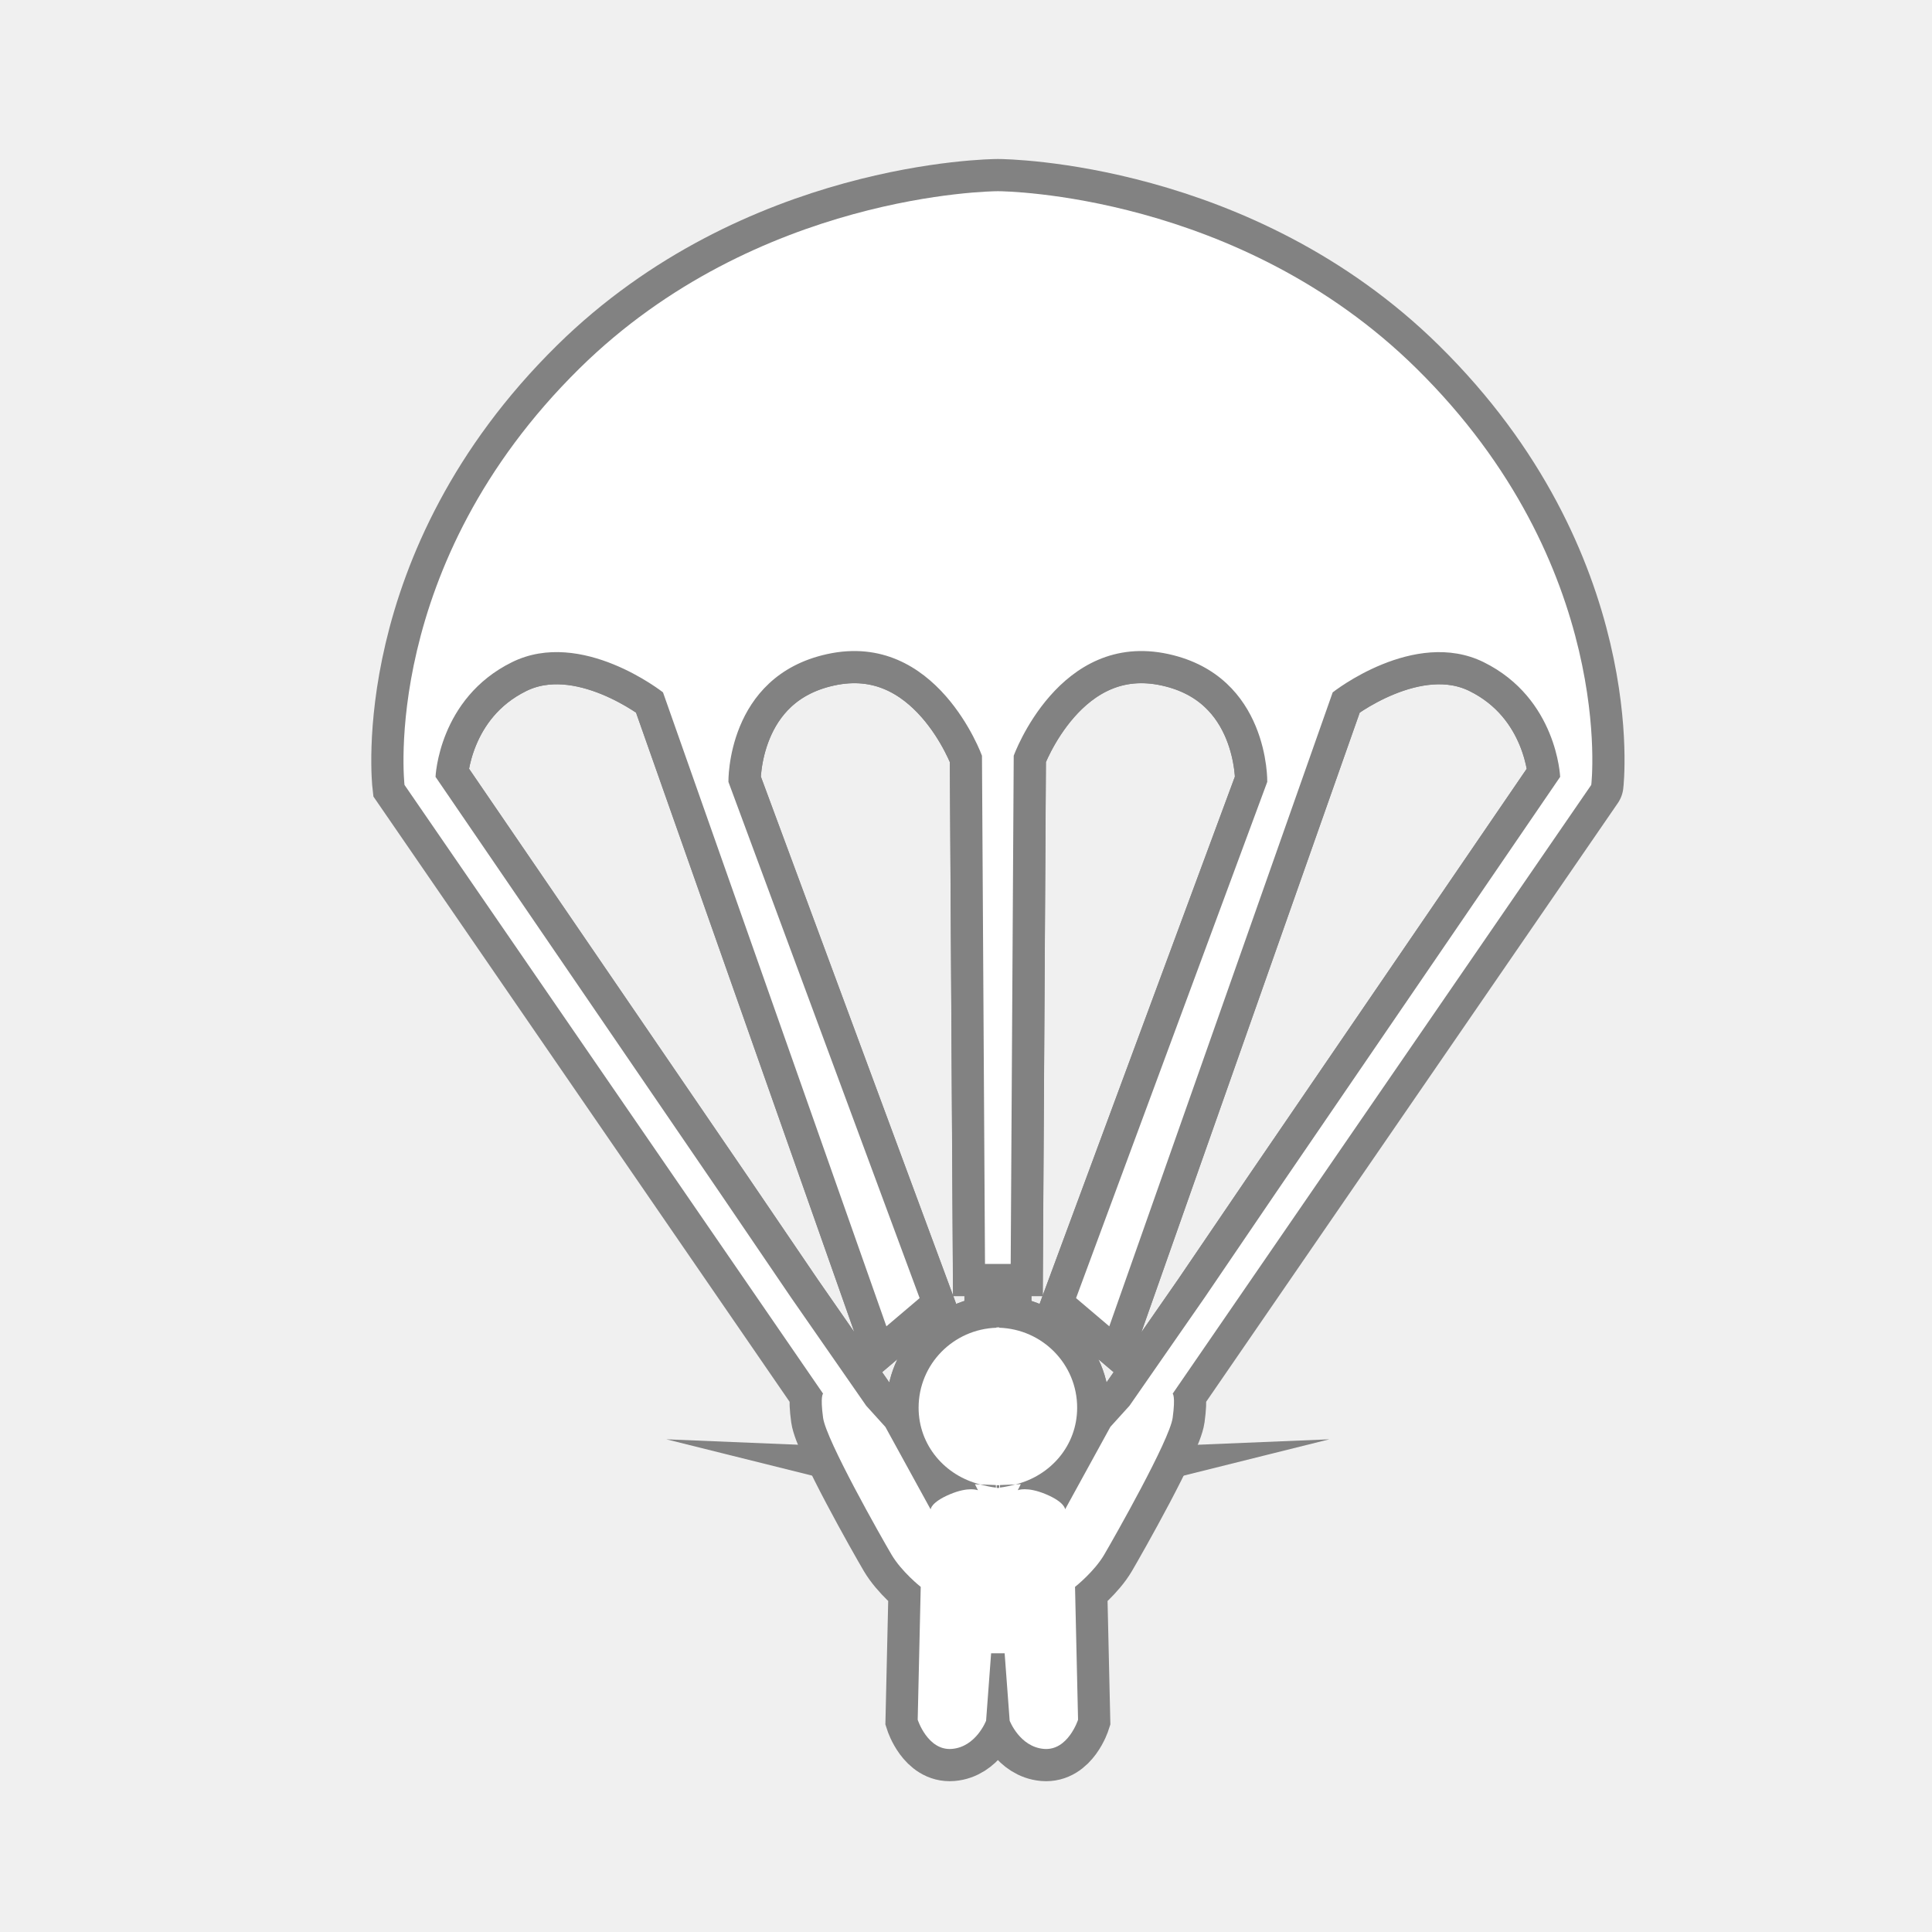
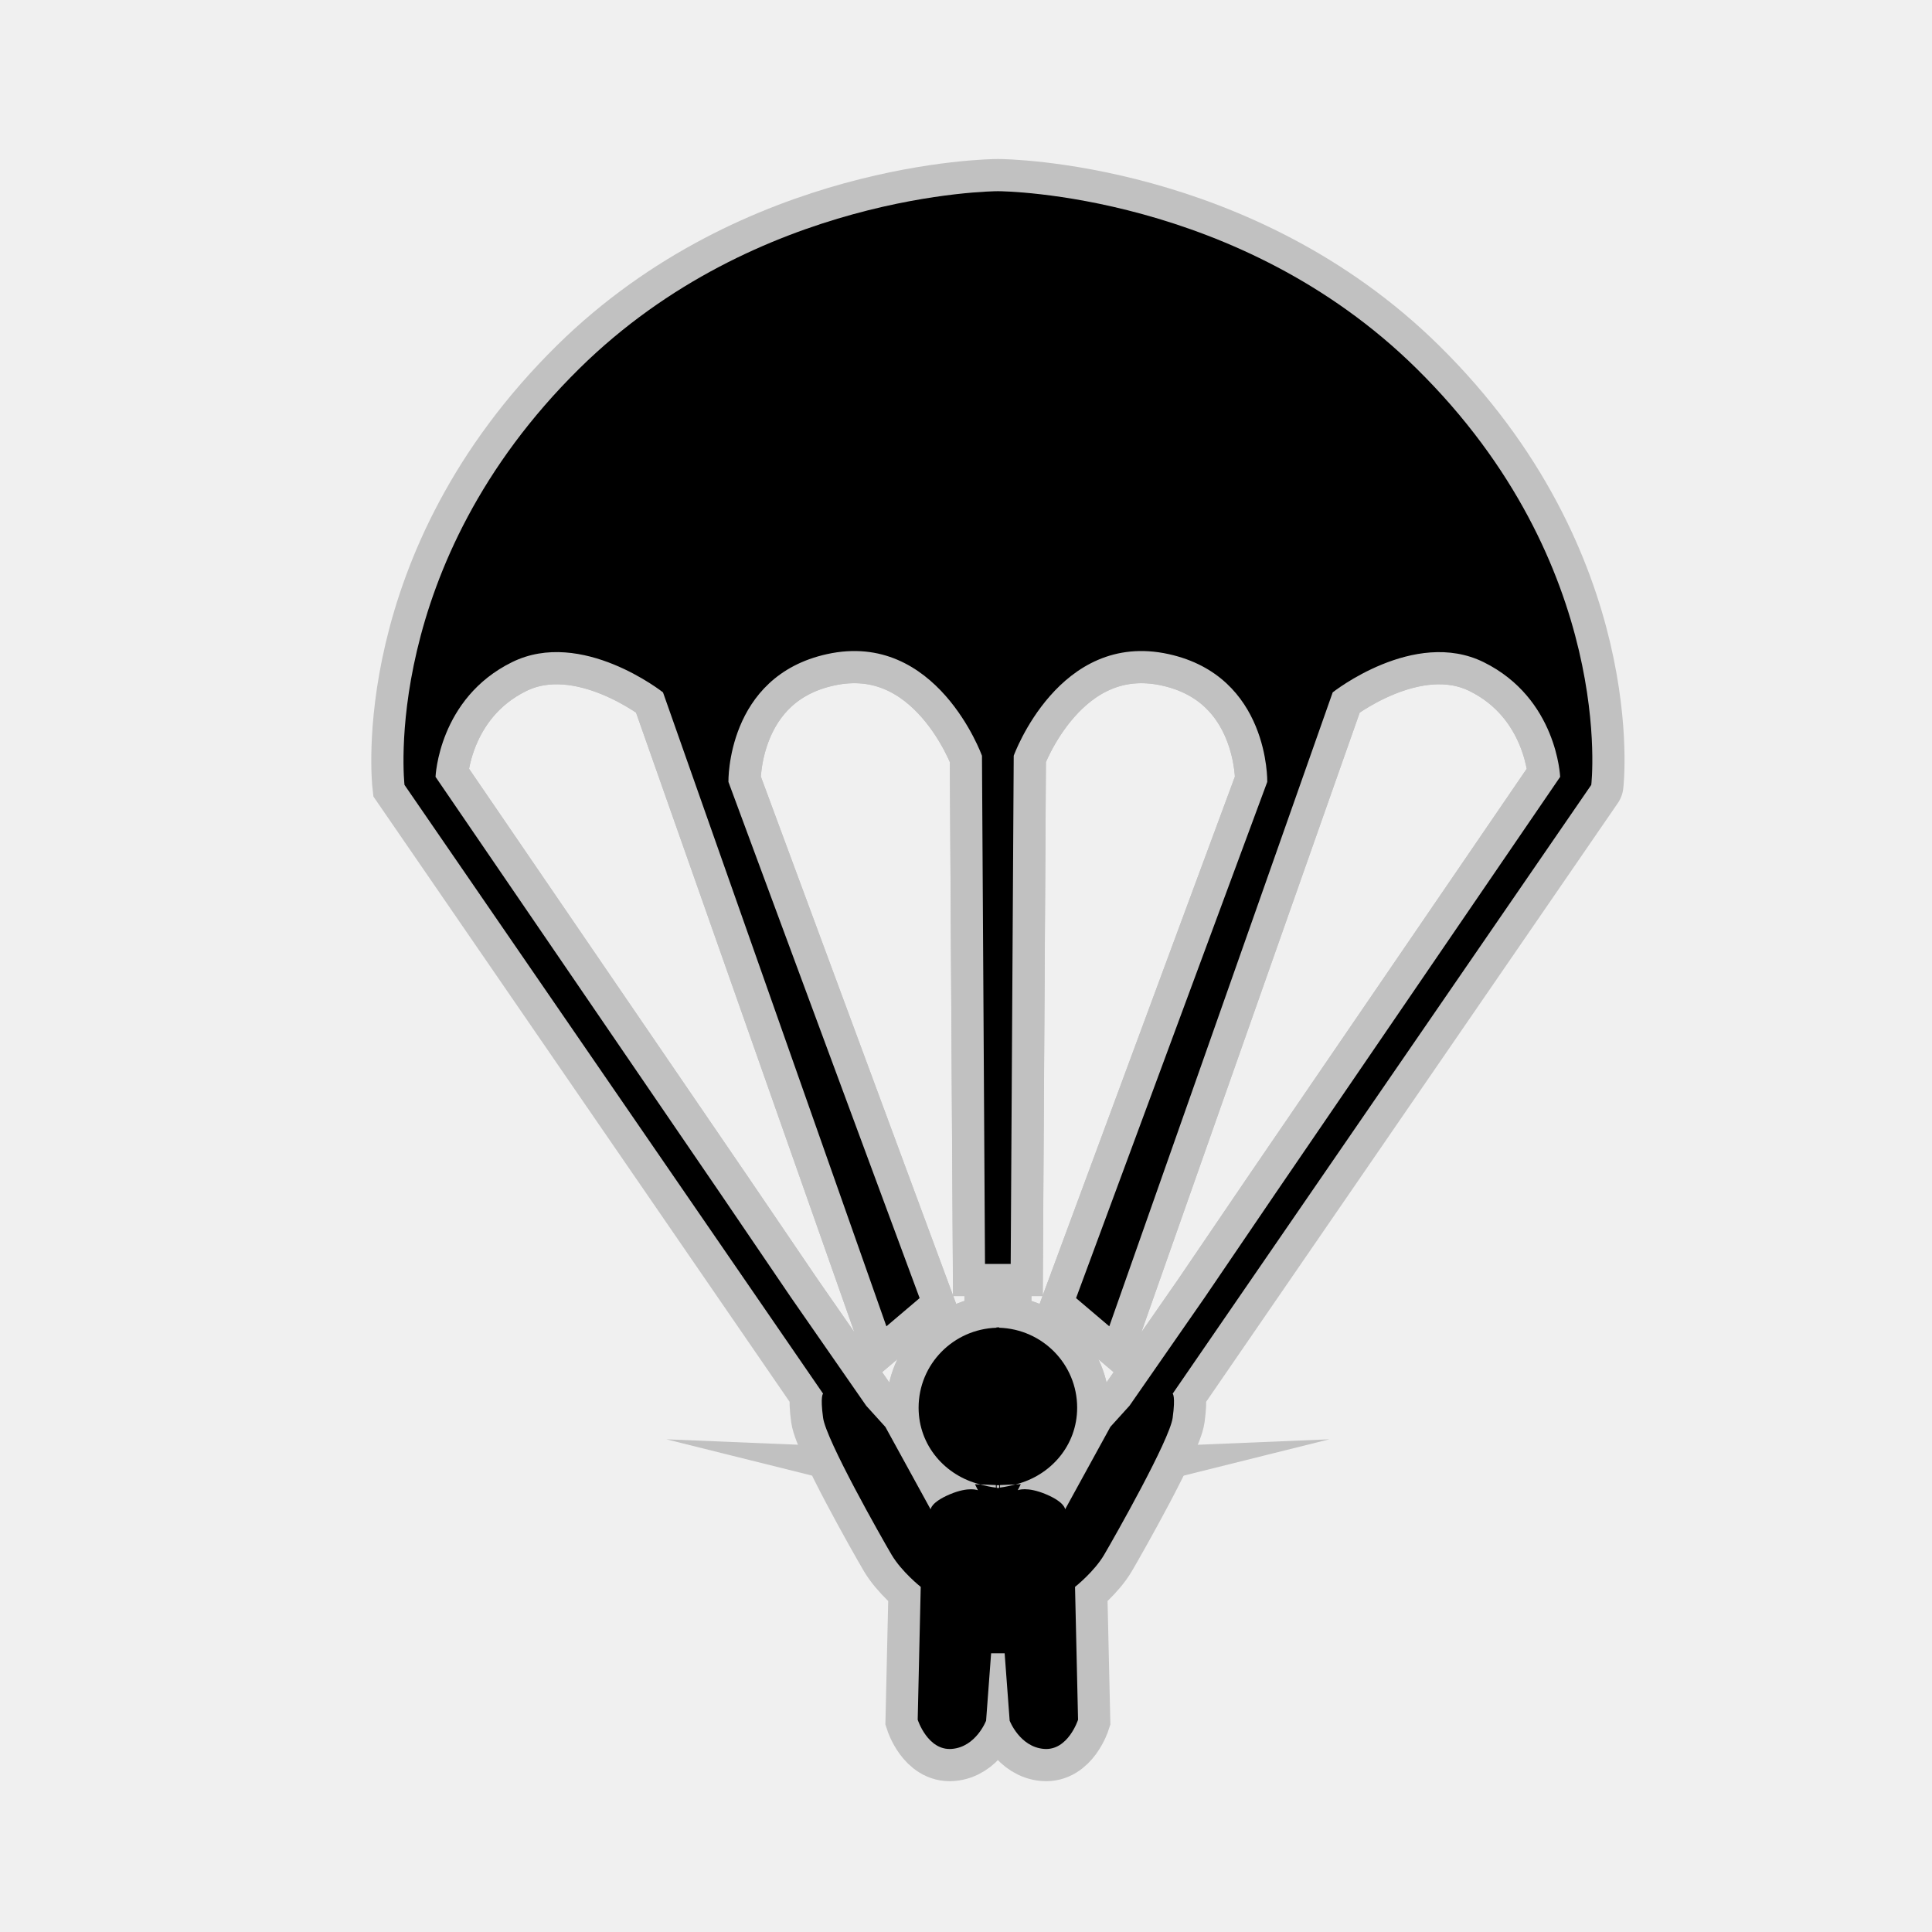
<svg xmlns="http://www.w3.org/2000/svg" version="1.1" x="0px" y="0px" width="30px" height="30px" viewBox="0 0 30 30" enable-background="new 0 0 30 30" xml:space="preserve">
  <g id="B3-Parachutist_x5F_Skydiver">
    <g>
-       <path fill="none" stroke="#828282" stroke-miterlimit="10" d="M15.527,23.1c0.083-0.01,0.162-0.029,0.242-0.049l-0.242,0.01V23.1z    " />
-       <polygon fill="none" stroke="#828282" stroke-miterlimit="10" points="15.516,23.061 15.516,23.063 15.516,23.061   " />
-       <polygon fill="none" stroke="#828282" stroke-miterlimit="10" points="15.477,23.061 15.477,23.063 15.477,23.061   " />
-       <path fill="none" stroke="#828282" stroke-miterlimit="10" d="M15.496,23.105c0.007,0,0.013-0.003,0.02-0.004v-0.039l-0.02-0.001    l-0.02,0.001v0.039C15.483,23.103,15.489,23.105,15.496,23.105z" />
-       <path fill="none" stroke="#828282" stroke-miterlimit="10" d="M23.039,10.281c-1.08-0.533-2.344,0.469-2.344,0.469l-3.469,9.844    l-0.516-0.438l2.969-8.016c0,0,0.034-1.64-1.531-1.984c-1.703-0.375-2.406,1.578-2.406,1.578l-0.047,7.891h-0.172h-0.055h-0.172    l-0.047-7.891c0,0-0.703-1.953-2.406-1.578c-1.565,0.345-1.531,1.984-1.531,1.984l2.969,8.016l-0.516,0.438l-3.469-9.844    c0,0-1.264-1.001-2.344-0.469c-1.141,0.563-1.188,1.781-1.188,1.781l4.422,6.469l1.099,1.617l1.167,1.68l0.297,0.328l0.703,1.281    c0,0,0-0.109,0.297-0.234s0.438-0.063,0.438-0.063l-0.047-0.094l0.083,0.004c-0.545-0.135-0.958-0.604-0.958-1.191    c0-0.677,0.54-1.221,1.211-1.242v-0.008c0.007,0,0.013,0.004,0.02,0.004s0.013-0.004,0.02-0.004v0.008    c0.671,0.021,1.211,0.565,1.211,1.242c0,0.587-0.412,1.057-0.957,1.191l0.082-0.004l-0.047,0.094c0,0,0.141-0.063,0.438,0.063    s0.297,0.234,0.297,0.234l0.703-1.281l0.297-0.328l1.167-1.68l1.099-1.617l4.422-6.469C24.227,12.063,24.18,10.844,23.039,10.281z    " />
-       <path fill="none" stroke="#828282" stroke-miterlimit="10" d="M15.465,23.061l-0.242-0.01c0.08,0.02,0.159,0.039,0.242,0.049    V23.061z" />
-       <path fill="none" stroke="#828282" stroke-miterlimit="10" d="M21.992,5.719c-2.754-2.713-6.408-2.75-6.492-2.75l0,0h-0.004    h-0.004l0,0c-0.084,0-3.738,0.037-6.492,2.75c-3.109,3.063-2.719,6.469-2.719,6.469l6.5,9.453c0,0-0.047,0.031,0,0.375    s0.906,1.859,1.063,2.125s0.453,0.5,0.453,0.5l-0.047,2.063c0,0,0.156,0.484,0.531,0.453s0.531-0.438,0.531-0.438l0.078-1.047    h0.07h0.07h0.07l0.078,1.047c0,0,0.156,0.406,0.531,0.438s0.531-0.453,0.531-0.453l-0.047-2.063c0,0,0.297-0.234,0.453-0.5    s1.016-1.781,1.063-2.125s0-0.375,0-0.375l6.5-9.453C24.711,12.188,25.102,8.781,21.992,5.719z M15.496,23.062l0.02,0.001v-0.002    l0,0v0.002v0.039c-0.007,0.001-0.013,0.004-0.02,0.004s-0.013-0.003-0.02-0.004v-0.039v-0.002l0,0v0.002L15.496,23.062z     M19.805,18.531l-1.099,1.617l-1.167,1.68l-0.297,0.328l-0.703,1.281c0,0,0-0.109-0.297-0.234s-0.438-0.063-0.438-0.063    l0.047-0.094l-0.082,0.004c-0.08,0.02-0.159,0.039-0.242,0.049v-0.039l0.242-0.01c0.545-0.135,0.957-0.604,0.957-1.191    c0-0.677-0.54-1.221-1.211-1.242v-0.008c-0.007,0-0.013,0.004-0.02,0.004s-0.013-0.004-0.02-0.004v0.008    c-0.671,0.021-1.211,0.565-1.211,1.242c0,0.587,0.413,1.057,0.958,1.191l0.242,0.01V23.1c-0.083-0.01-0.162-0.029-0.242-0.049    l-0.083-0.004l0.047,0.094c0,0-0.141-0.063-0.438,0.063s-0.297,0.234-0.297,0.234l-0.703-1.281l-0.297-0.328l-1.167-1.68    l-1.099-1.617l-4.422-6.469c0,0,0.047-1.219,1.188-1.781c1.08-0.533,2.344,0.469,2.344,0.469l3.469,9.844l0.516-0.438    l-2.969-8.016c0,0-0.034-1.64,1.531-1.984c1.703-0.375,2.406,1.578,2.406,1.578l0.047,7.891h0.172h0.055h0.172l0.047-7.891    c0,0,0.703-1.953,2.406-1.578c1.565,0.345,1.531,1.984,1.531,1.984l-2.969,8.016l0.516,0.438l3.469-9.844    c0,0,1.264-1.001,2.344-0.469c1.141,0.563,1.188,1.781,1.188,1.781L19.805,18.531z" />
+       <path fill="none" stroke="#C1C1C1" stroke-miterlimit="10" d="M15.527,23.1c0.083-0.01,0.162-0.029,0.242-0.049l-0.242,0.01V23.1z    " />
+       <polygon fill="none" stroke="#C1C1C1" stroke-miterlimit="10" points="15.516,23.061 15.516,23.063 15.516,23.061   " />
+       <polygon fill="none" stroke="#C1C1C1" stroke-miterlimit="10" points="15.477,23.061 15.477,23.063 15.477,23.061   " />
+       <path fill="none" stroke="#C1C1C1" stroke-miterlimit="10" d="M15.496,23.105c0.007,0,0.013-0.003,0.02-0.004v-0.039l-0.02-0.001    l-0.02,0.001v0.039C15.483,23.103,15.489,23.105,15.496,23.105z" />
+       <path fill="none" stroke="#C1C1C1" stroke-miterlimit="10" d="M23.039,10.281c-1.08-0.533-2.344,0.469-2.344,0.469l-3.469,9.844    l-0.516-0.438l2.969-8.016c0,0,0.034-1.64-1.531-1.984c-1.703-0.375-2.406,1.578-2.406,1.578l-0.047,7.891h-0.172h-0.055h-0.172    l-0.047-7.891c0,0-0.703-1.953-2.406-1.578c-1.565,0.345-1.531,1.984-1.531,1.984l2.969,8.016l-0.516,0.438l-3.469-9.844    c0,0-1.264-1.001-2.344-0.469c-1.141,0.563-1.188,1.781-1.188,1.781l4.422,6.469l1.099,1.617l1.167,1.68l0.297,0.328l0.703,1.281    c0,0,0-0.109,0.297-0.234s0.438-0.063,0.438-0.063l-0.047-0.094l0.083,0.004c-0.545-0.135-0.958-0.604-0.958-1.191    c0-0.677,0.54-1.221,1.211-1.242v-0.008c0.007,0,0.013,0.004,0.02,0.004s0.013-0.004,0.02-0.004v0.008    c0.671,0.021,1.211,0.565,1.211,1.242c0,0.587-0.412,1.057-0.957,1.191l0.082-0.004l-0.047,0.094c0,0,0.141-0.063,0.438,0.063    s0.297,0.234,0.297,0.234l0.703-1.281l0.297-0.328l1.167-1.68l1.099-1.617l4.422-6.469C24.227,12.063,24.18,10.844,23.039,10.281z    " />
+       <path fill="none" stroke="#C1C1C1" stroke-miterlimit="10" d="M15.465,23.061l-0.242-0.01c0.08,0.02,0.159,0.039,0.242,0.049    V23.061z" />
+       <path fill="none" stroke="#C1C1C1" stroke-miterlimit="10" d="M21.992,5.719c-2.754-2.713-6.408-2.75-6.492-2.75l0,0h-0.004    h-0.004l0,0c-0.084,0-3.738,0.037-6.492,2.75c-3.109,3.063-2.719,6.469-2.719,6.469l6.5,9.453c0,0-0.047,0.031,0,0.375    s0.906,1.859,1.063,2.125s0.453,0.5,0.453,0.5l-0.047,2.063c0,0,0.156,0.484,0.531,0.453s0.531-0.438,0.531-0.438l0.078-1.047    h0.07h0.07h0.07l0.078,1.047c0,0,0.156,0.406,0.531,0.438s0.531-0.453,0.531-0.453l-0.047-2.063c0,0,0.297-0.234,0.453-0.5    s1.016-1.781,1.063-2.125s0-0.375,0-0.375l6.5-9.453C24.711,12.188,25.102,8.781,21.992,5.719z M15.496,23.062l0.02,0.001v-0.002    l0,0v0.002v0.039c-0.007,0.001-0.013,0.004-0.02,0.004s-0.013-0.003-0.02-0.004v-0.039v-0.002l0,0v0.002L15.496,23.062z     M19.805,18.531l-1.099,1.617l-1.167,1.68l-0.297,0.328l-0.703,1.281c0,0,0-0.109-0.297-0.234s-0.438-0.063-0.438-0.063    l0.047-0.094l-0.082,0.004c-0.08,0.02-0.159,0.039-0.242,0.049v-0.039l0.242-0.01c0.545-0.135,0.957-0.604,0.957-1.191    c0-0.677-0.54-1.221-1.211-1.242v-0.008c-0.007,0-0.013,0.004-0.02,0.004s-0.013-0.004-0.02-0.004v0.008    c-0.671,0.021-1.211,0.565-1.211,1.242c0,0.587,0.413,1.057,0.958,1.191l0.242,0.01V23.1c-0.083-0.01-0.162-0.029-0.242-0.049    l-0.083-0.004l0.047,0.094c0,0-0.141-0.063-0.438,0.063s-0.297,0.234-0.297,0.234l-0.703-1.281l-0.297-0.328l-1.167-1.68    l-1.099-1.617l-4.422-6.469c0,0,0.047-1.219,1.188-1.781c1.08-0.533,2.344,0.469,2.344,0.469l3.469,9.844l0.516-0.438    l-2.969-8.016c0,0-0.034-1.64,1.531-1.984c1.703-0.375,2.406,1.578,2.406,1.578l0.047,7.891h0.172h0.055h0.172l0.047-7.891    c0,0,0.703-1.953,2.406-1.578c1.565,0.345,1.531,1.984,1.531,1.984l-2.969,8.016l0.516,0.438l3.469-9.844    c0,0,1.264-1.001,2.344-0.469c1.141,0.563,1.188,1.781,1.188,1.781L19.805,18.531z" />
    </g>
    <g>
      <path fill="none" d="M15.527,23.1c0.083-0.01,0.162-0.029,0.242-0.049l-0.242,0.01V23.1z" />
      <polygon fill="none" points="15.516,23.061 15.516,23.063 15.516,23.061   " />
      <polygon fill="none" points="15.477,23.061 15.477,23.063 15.477,23.061   " />
      <path fill="none" d="M15.496,23.105c0.007,0,0.013-0.003,0.02-0.004v-0.039l-0.02-0.001l-0.02,0.001v0.039    C15.483,23.103,15.489,23.105,15.496,23.105z" />
      <path fill="none" d="M23.039,10.281c-1.08-0.533-2.344,0.469-2.344,0.469l-3.469,9.844l-0.516-0.438l2.969-8.016    c0,0,0.034-1.64-1.531-1.984c-1.703-0.375-2.406,1.578-2.406,1.578l-0.047,7.891h-0.172h-0.055h-0.172l-0.047-7.891    c0,0-0.703-1.953-2.406-1.578c-1.565,0.345-1.531,1.984-1.531,1.984l2.969,8.016l-0.516,0.438l-3.469-9.844    c0,0-1.264-1.001-2.344-0.469c-1.141,0.563-1.188,1.781-1.188,1.781l4.422,6.469l1.099,1.617l1.167,1.68l0.297,0.328l0.703,1.281    c0,0,0-0.109,0.297-0.234s0.438-0.063,0.438-0.063l-0.047-0.094l0.083,0.004c-0.545-0.135-0.958-0.604-0.958-1.191    c0-0.677,0.54-1.221,1.211-1.242v-0.008c0.007,0,0.013,0.004,0.02,0.004s0.013-0.004,0.02-0.004v0.008    c0.671,0.021,1.211,0.565,1.211,1.242c0,0.587-0.412,1.057-0.957,1.191l0.082-0.004l-0.047,0.094c0,0,0.141-0.063,0.438,0.063    s0.297,0.234,0.297,0.234l0.703-1.281l0.297-0.328l1.167-1.68l1.099-1.617l4.422-6.469C24.227,12.063,24.18,10.844,23.039,10.281z    " />
      <path fill="none" d="M15.465,23.061l-0.242-0.01c0.08,0.02,0.159,0.039,0.242,0.049V23.061z" />
-       <path fill="#FFFFFF" d="M21.992,5.719c-2.754-2.713-6.408-2.75-6.492-2.75l0,0h-0.004h-0.004l0,0c-0.084,0-3.738,0.037-6.492,2.75    c-3.109,3.063-2.719,6.469-2.719,6.469l6.5,9.453c0,0-0.047,0.031,0,0.375s0.906,1.859,1.063,2.125s0.453,0.5,0.453,0.5    l-0.047,2.063c0,0,0.156,0.484,0.531,0.453s0.531-0.438,0.531-0.438l0.078-1.047h0.07h0.07h0.07l0.078,1.047    c0,0,0.156,0.406,0.531,0.438s0.531-0.453,0.531-0.453l-0.047-2.063c0,0,0.297-0.234,0.453-0.5s1.016-1.781,1.063-2.125    s0-0.375,0-0.375l6.5-9.453C24.711,12.188,25.102,8.781,21.992,5.719z M15.496,23.062l0.02,0.001v-0.002l0,0v0.002v0.039    c-0.007,0.001-0.013,0.004-0.02,0.004s-0.013-0.003-0.02-0.004v-0.039v-0.002l0,0v0.002L15.496,23.062z M19.805,18.531    l-1.099,1.617l-1.167,1.68l-0.297,0.328l-0.703,1.281c0,0,0-0.109-0.297-0.234s-0.438-0.063-0.438-0.063l0.047-0.094l-0.082,0.004    c-0.08,0.02-0.159,0.039-0.242,0.049v-0.039l0.242-0.01c0.545-0.135,0.957-0.604,0.957-1.191c0-0.677-0.54-1.221-1.211-1.242    v-0.008c-0.007,0-0.013,0.004-0.02,0.004s-0.013-0.004-0.02-0.004v0.008c-0.671,0.021-1.211,0.565-1.211,1.242    c0,0.587,0.413,1.057,0.958,1.191l0.242,0.01V23.1c-0.083-0.01-0.162-0.029-0.242-0.049l-0.083-0.004l0.047,0.094    c0,0-0.141-0.063-0.438,0.063s-0.297,0.234-0.297,0.234l-0.703-1.281l-0.297-0.328l-1.167-1.68l-1.099-1.617l-4.422-6.469    c0,0,0.047-1.219,1.188-1.781c1.08-0.533,2.344,0.469,2.344,0.469l3.469,9.844l0.516-0.438l-2.969-8.016    c0,0-0.034-1.64,1.531-1.984c1.703-0.375,2.406,1.578,2.406,1.578l0.047,7.891h0.172h0.055h0.172l0.047-7.891    c0,0,0.703-1.953,2.406-1.578c1.565,0.345,1.531,1.984,1.531,1.984l-2.969,8.016l0.516,0.438l3.469-9.844    c0,0,1.264-1.001,2.344-0.469c1.141,0.563,1.188,1.781,1.188,1.781L19.805,18.531z" />
+       <path fill="#000000" d="M21.992,5.719c-2.754-2.713-6.408-2.75-6.492-2.75l0,0h-0.004h-0.004l0,0c-0.084,0-3.738,0.037-6.492,2.75    c-3.109,3.063-2.719,6.469-2.719,6.469l6.5,9.453c0,0-0.047,0.031,0,0.375s0.906,1.859,1.063,2.125s0.453,0.5,0.453,0.5    l-0.047,2.063c0,0,0.156,0.484,0.531,0.453s0.531-0.438,0.531-0.438l0.078-1.047h0.07h0.07h0.07l0.078,1.047    c0,0,0.156,0.406,0.531,0.438s0.531-0.453,0.531-0.453l-0.047-2.063c0,0,0.297-0.234,0.453-0.5s1.016-1.781,1.063-2.125    s0-0.375,0-0.375l6.5-9.453C24.711,12.188,25.102,8.781,21.992,5.719z M15.496,23.062l0.02,0.001v-0.002l0,0v0.002v0.039    c-0.007,0.001-0.013,0.004-0.02,0.004s-0.013-0.003-0.02-0.004v-0.039v-0.002l0,0v0.002L15.496,23.062z M19.805,18.531    l-1.099,1.617l-1.167,1.68l-0.297,0.328l-0.703,1.281c0,0,0-0.109-0.297-0.234s-0.438-0.063-0.438-0.063l0.047-0.094l-0.082,0.004    c-0.08,0.02-0.159,0.039-0.242,0.049v-0.039l0.242-0.01c0.545-0.135,0.957-0.604,0.957-1.191c0-0.677-0.54-1.221-1.211-1.242    v-0.008c-0.007,0-0.013,0.004-0.02,0.004s-0.013-0.004-0.02-0.004v0.008c-0.671,0.021-1.211,0.565-1.211,1.242    c0,0.587,0.413,1.057,0.958,1.191l0.242,0.01V23.1c-0.083-0.01-0.162-0.029-0.242-0.049l-0.083-0.004l0.047,0.094    c0,0-0.141-0.063-0.438,0.063s-0.297,0.234-0.297,0.234l-0.703-1.281l-0.297-0.328l-1.167-1.68l-1.099-1.617l-4.422-6.469    c0,0,0.047-1.219,1.188-1.781c1.08-0.533,2.344,0.469,2.344,0.469l3.469,9.844l0.516-0.438l-2.969-8.016    c0,0-0.034-1.64,1.531-1.984c1.703-0.375,2.406,1.578,2.406,1.578l0.047,7.891h0.172h0.055h0.172l0.047-7.891    c0,0,0.703-1.953,2.406-1.578c1.565,0.345,1.531,1.984,1.531,1.984l-2.969,8.016l0.516,0.438l3.469-9.844    c0,0,1.264-1.001,2.344-0.469c1.141,0.563,1.188,1.781,1.188,1.781L19.805,18.531z" />
    </g>
  </g>
</svg>
